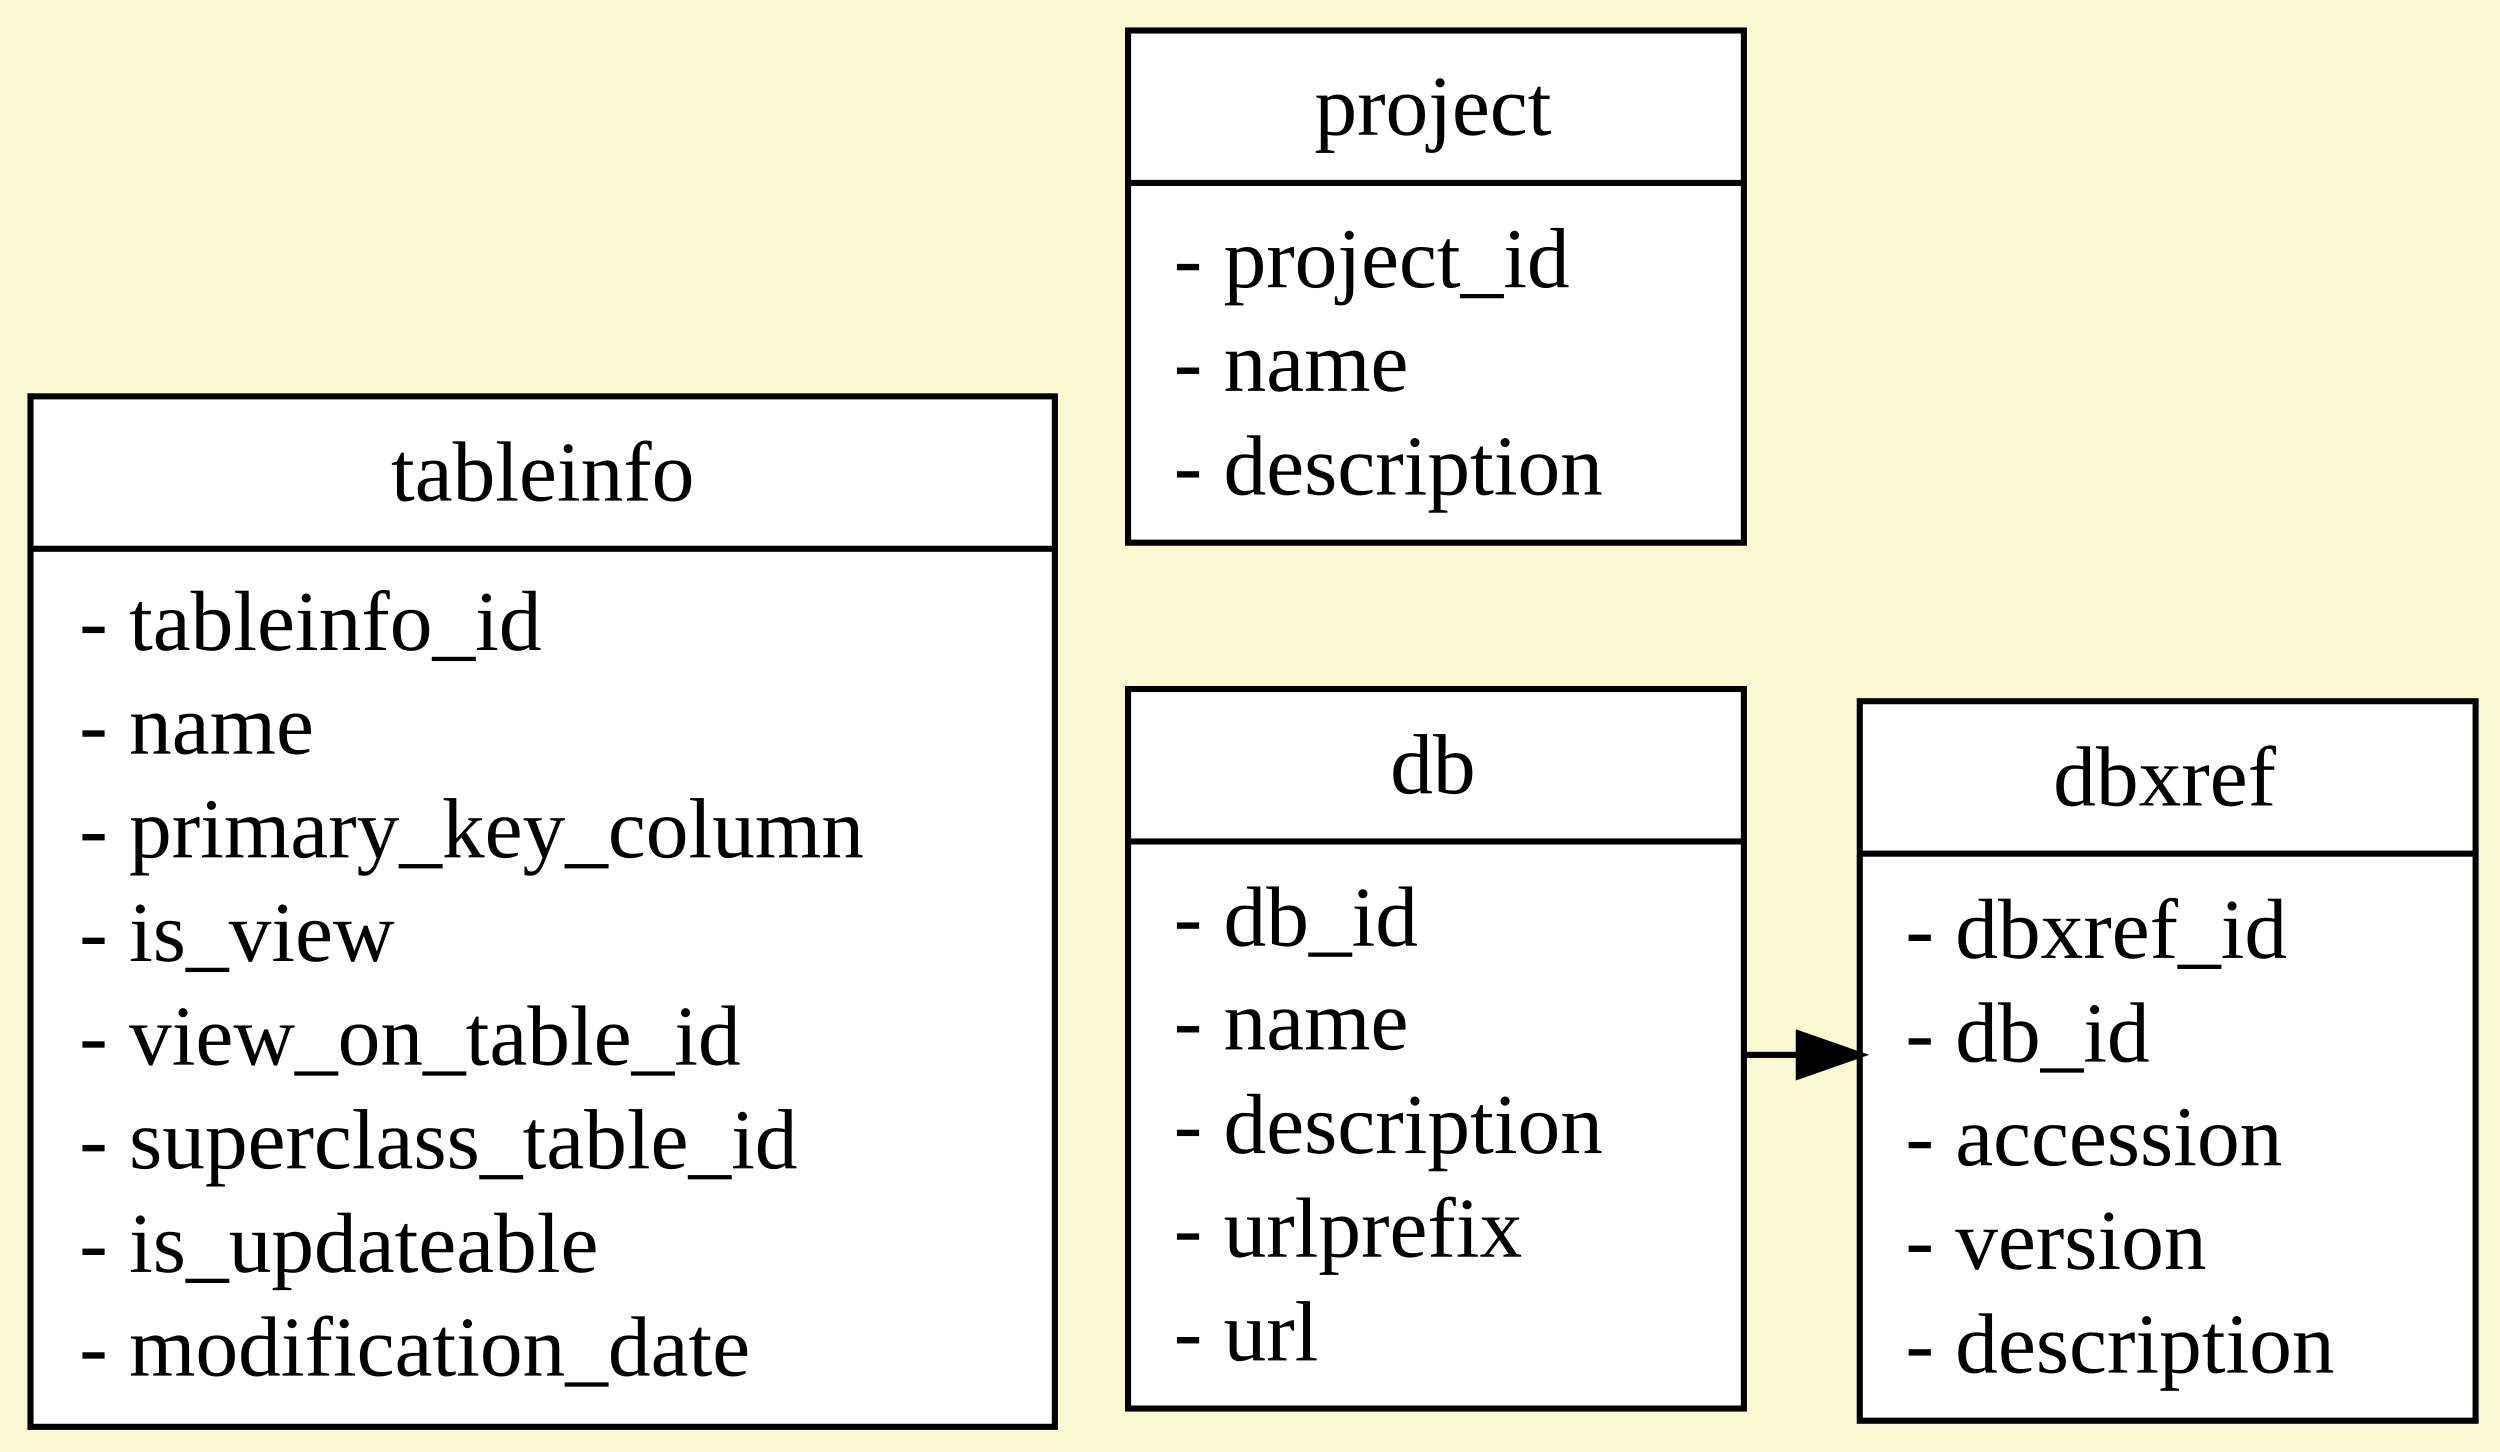
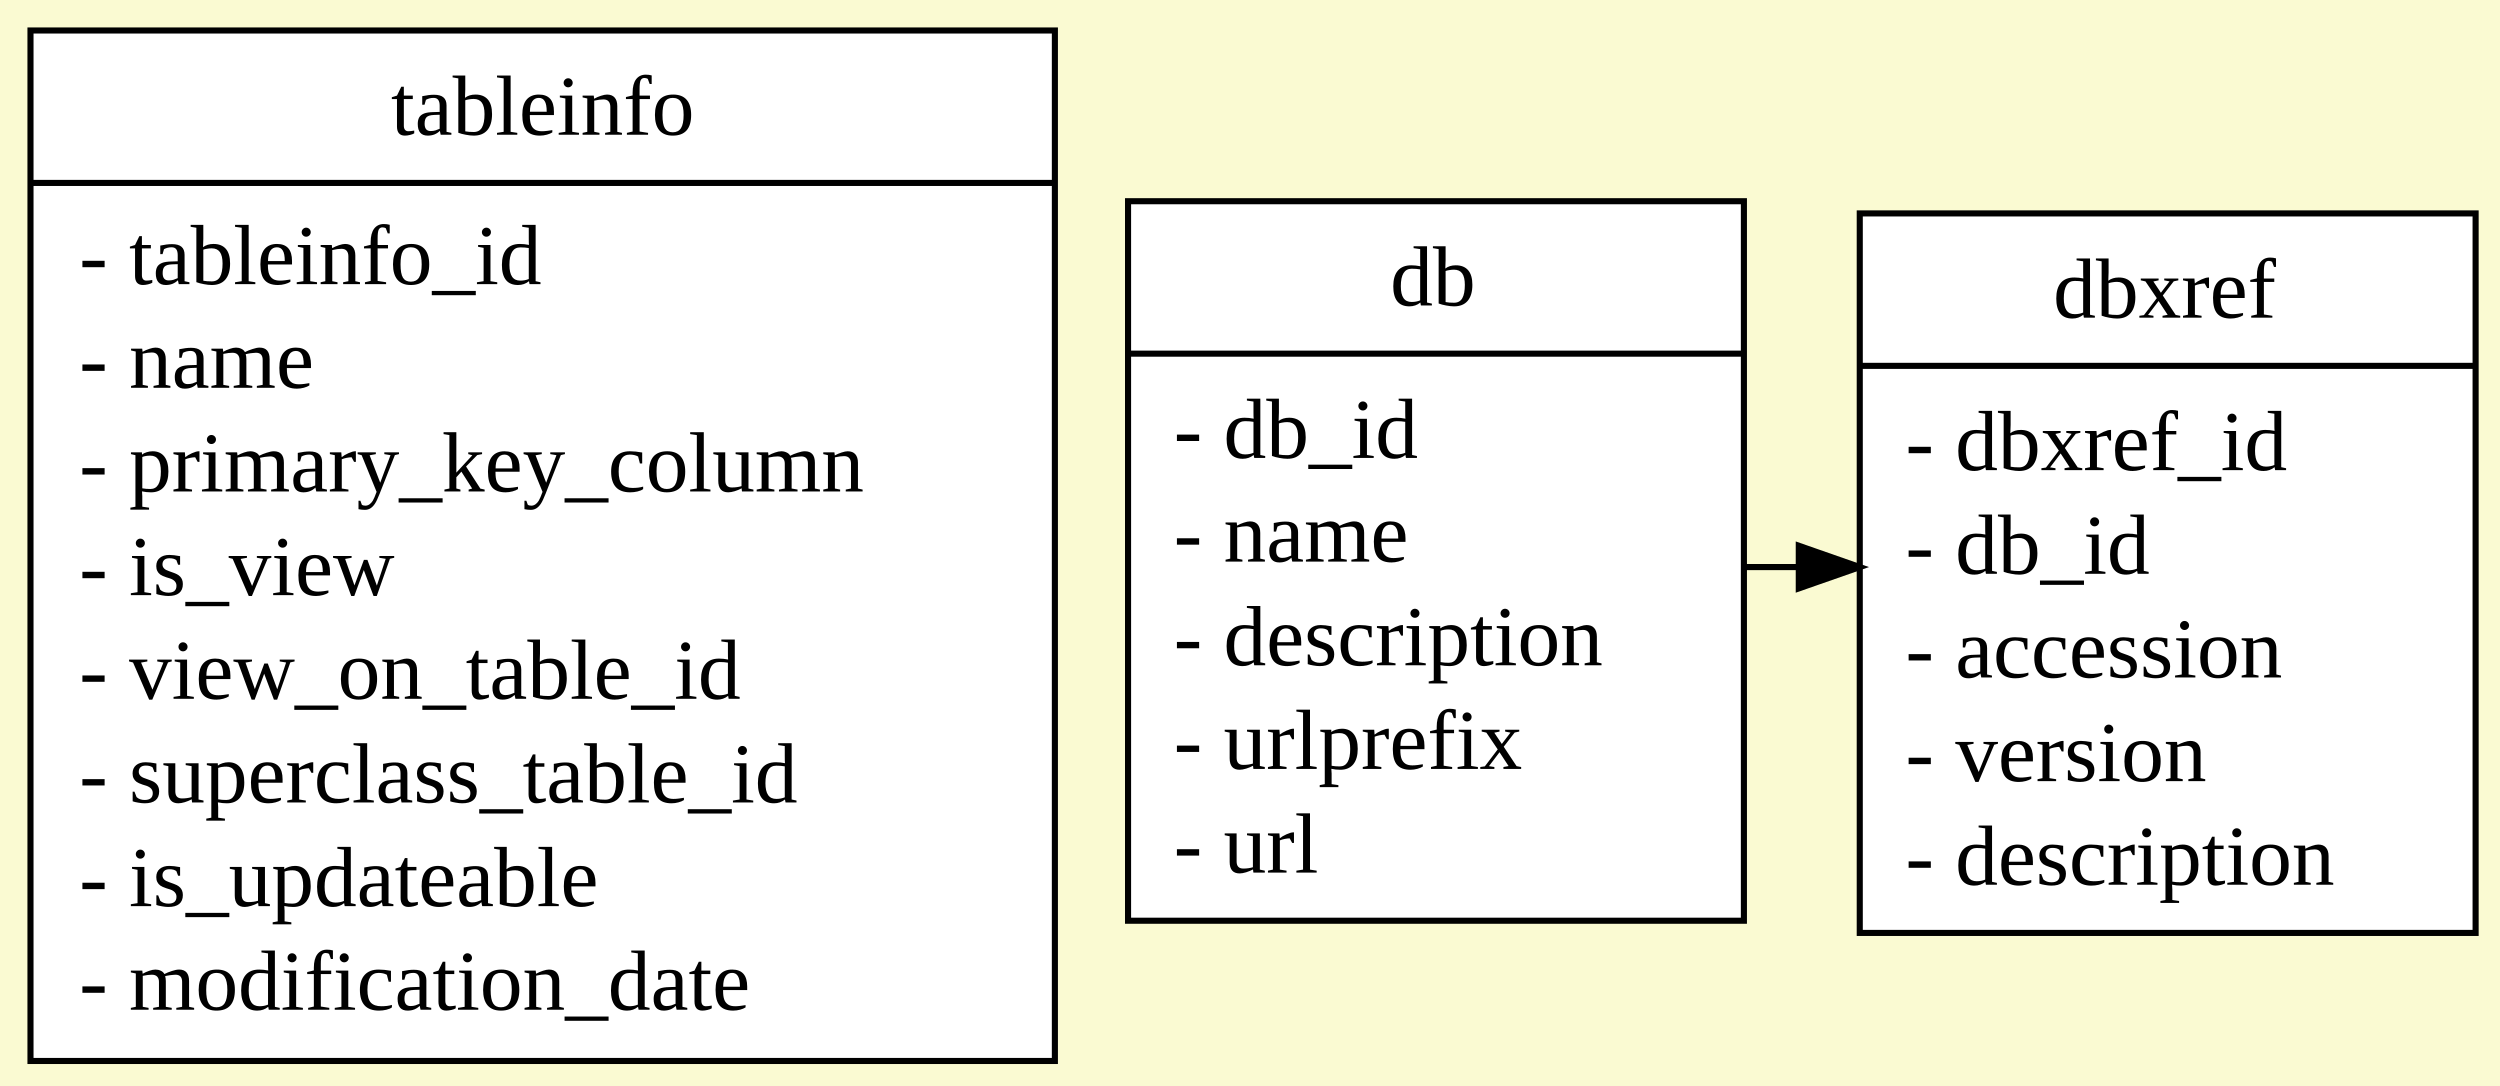
- <svg xmlns="http://www.w3.org/2000/svg" width="410pt" height="238pt" viewBox="0.00 0.00 410.00 238.00">
-   <g id="graph0" class="graph" transform="scale(1 1) rotate(0) translate(4 234)">
-     <polygon style="fill:lightgoldenrodyellow;stroke:lightgoldenrodyellow;" points="-4,4 -4,-234 406,-234 406,4 -4,4" />
+ <svg xmlns="http://www.w3.org/2000/svg" width="410pt" height="178pt" viewBox="0.00 0.00 410.00 178.00">
+   <g id="graph0" class="graph" transform="scale(1 1) rotate(0) translate(4 174)">
+     <polygon style="fill:lightgoldenrodyellow;stroke:lightgoldenrodyellow;" points="-4,4 -4,-174 406,-174 406,4 -4,4" />
    <g id="node1" class="node">
      <polygon style="fill:white;stroke:black;" points="1,-0 1,-169 169,-169 169,-0 1,-0" />
      <text text-anchor="middle" x="85" y="-151.9" style="font-family:Times New Roman;font-size:14.00;">tableinfo</text>
      <polyline style="fill:none;stroke:black;" points="1,-144 169,-144 " />
      <text text-anchor="start" x="9" y="-127.4" style="font-family:Times New Roman;font-size:14.00;">- tableinfo_id</text>
      <text text-anchor="start" x="9" y="-110.4" style="font-family:Times New Roman;font-size:14.00;">- name</text>
      <text text-anchor="start" x="9" y="-93.4" style="font-family:Times New Roman;font-size:14.00;">- primary_key_column</text>
      <text text-anchor="start" x="9" y="-76.4" style="font-family:Times New Roman;font-size:14.00;">- is_view</text>
      <text text-anchor="start" x="9" y="-59.4" style="font-family:Times New Roman;font-size:14.00;">- view_on_table_id</text>
      <text text-anchor="start" x="9" y="-42.4" style="font-family:Times New Roman;font-size:14.00;">- superclass_table_id</text>
      <text text-anchor="start" x="9" y="-25.4" style="font-family:Times New Roman;font-size:14.00;">- is_updateable</text>
      <text text-anchor="start" x="9" y="-8.4" style="font-family:Times New Roman;font-size:14.00;">- modification_date</text>
    </g>
    <g id="node2" class="node">
-       <polygon style="fill:white;stroke:black;" points="181,-3 181,-121 282,-121 282,-3 181,-3" />
-       <text text-anchor="middle" x="231" y="-103.9" style="font-family:Times New Roman;font-size:14.00;">db</text>
-       <polyline style="fill:none;stroke:black;" points="181,-96 282,-96 " />
-       <text text-anchor="start" x="188.5" y="-78.9" style="font-family:Times New Roman;font-size:14.00;">- db_id</text>
-       <text text-anchor="start" x="188.5" y="-61.9" style="font-family:Times New Roman;font-size:14.00;">- name</text>
-       <text text-anchor="start" x="188.5" y="-44.9" style="font-family:Times New Roman;font-size:14.00;">- description</text>
-       <text text-anchor="start" x="188.5" y="-27.9" style="font-family:Times New Roman;font-size:14.00;">- urlprefix</text>
-       <text text-anchor="start" x="188.5" y="-10.9" style="font-family:Times New Roman;font-size:14.00;">- url</text>
+       <polygon style="fill:white;stroke:black;" points="181,-23 181,-141 282,-141 282,-23 181,-23" />
+       <text text-anchor="middle" x="231" y="-123.9" style="font-family:Times New Roman;font-size:14.00;">db</text>
+       <polyline style="fill:none;stroke:black;" points="181,-116 282,-116 " />
+       <text text-anchor="start" x="188.5" y="-98.9" style="font-family:Times New Roman;font-size:14.00;">- db_id</text>
+       <text text-anchor="start" x="188.5" y="-81.9" style="font-family:Times New Roman;font-size:14.00;">- name</text>
+       <text text-anchor="start" x="188.5" y="-64.9" style="font-family:Times New Roman;font-size:14.00;">- description</text>
+       <text text-anchor="start" x="188.5" y="-47.9" style="font-family:Times New Roman;font-size:14.00;">- urlprefix</text>
+       <text text-anchor="start" x="188.5" y="-30.9" style="font-family:Times New Roman;font-size:14.00;">- url</text>
    </g>
    <g id="node3" class="node">
-       <polygon style="fill:white;stroke:black;" points="301,-1 301,-119 402,-119 402,-1 301,-1" />
-       <text text-anchor="middle" x="351" y="-101.9" style="font-family:Times New Roman;font-size:14.00;">dbxref</text>
-       <polyline style="fill:none;stroke:black;" points="301,-94 402,-94 " />
-       <text text-anchor="start" x="308.5" y="-76.9" style="font-family:Times New Roman;font-size:14.00;">- dbxref_id</text>
-       <text text-anchor="start" x="308.5" y="-59.9" style="font-family:Times New Roman;font-size:14.00;">- db_id</text>
-       <text text-anchor="start" x="308.5" y="-42.9" style="font-family:Times New Roman;font-size:14.00;">- accession</text>
-       <text text-anchor="start" x="308.5" y="-25.9" style="font-family:Times New Roman;font-size:14.00;">- version</text>
-       <text text-anchor="start" x="308.5" y="-8.9" style="font-family:Times New Roman;font-size:14.00;">- description</text>
+       <polygon style="fill:white;stroke:black;" points="301,-21 301,-139 402,-139 402,-21 301,-21" />
+       <text text-anchor="middle" x="351" y="-121.9" style="font-family:Times New Roman;font-size:14.00;">dbxref</text>
+       <polyline style="fill:none;stroke:black;" points="301,-114 402,-114 " />
+       <text text-anchor="start" x="308.5" y="-96.9" style="font-family:Times New Roman;font-size:14.00;">- dbxref_id</text>
+       <text text-anchor="start" x="308.5" y="-79.9" style="font-family:Times New Roman;font-size:14.00;">- db_id</text>
+       <text text-anchor="start" x="308.5" y="-62.9" style="font-family:Times New Roman;font-size:14.00;">- accession</text>
+       <text text-anchor="start" x="308.5" y="-45.9" style="font-family:Times New Roman;font-size:14.00;">- version</text>
+       <text text-anchor="start" x="308.5" y="-28.9" style="font-family:Times New Roman;font-size:14.00;">- description</text>
    </g>
    <g id="edge2" class="edge">
-       <path style="fill:none;stroke:black;" d="M282,-61C285,-61 288,-61 291,-61" />
-       <polygon style="fill:black;stroke:black;" points="291,-64.5 301,-61 291,-57.5 291,-64.5" />
-     </g>
-     <g id="node4" class="node">
-       <polygon style="fill:white;stroke:black;" points="181,-145 181,-229 282,-229 282,-145 181,-145" />
-       <text text-anchor="middle" x="231" y="-211.9" style="font-family:Times New Roman;font-size:14.00;">project</text>
-       <polyline style="fill:none;stroke:black;" points="181,-204 282,-204 " />
-       <text text-anchor="start" x="188.5" y="-186.9" style="font-family:Times New Roman;font-size:14.00;">- project_id</text>
-       <text text-anchor="start" x="188.5" y="-169.9" style="font-family:Times New Roman;font-size:14.00;">- name</text>
-       <text text-anchor="start" x="188.5" y="-152.9" style="font-family:Times New Roman;font-size:14.00;">- description</text>
+       <path style="fill:none;stroke:black;" d="M282,-81C285,-81 288,-81 291,-81" />
+       <polygon style="fill:black;stroke:black;" points="291,-84.5 301,-81 291,-77.5 291,-84.5" />
    </g>
  </g>
</svg>
